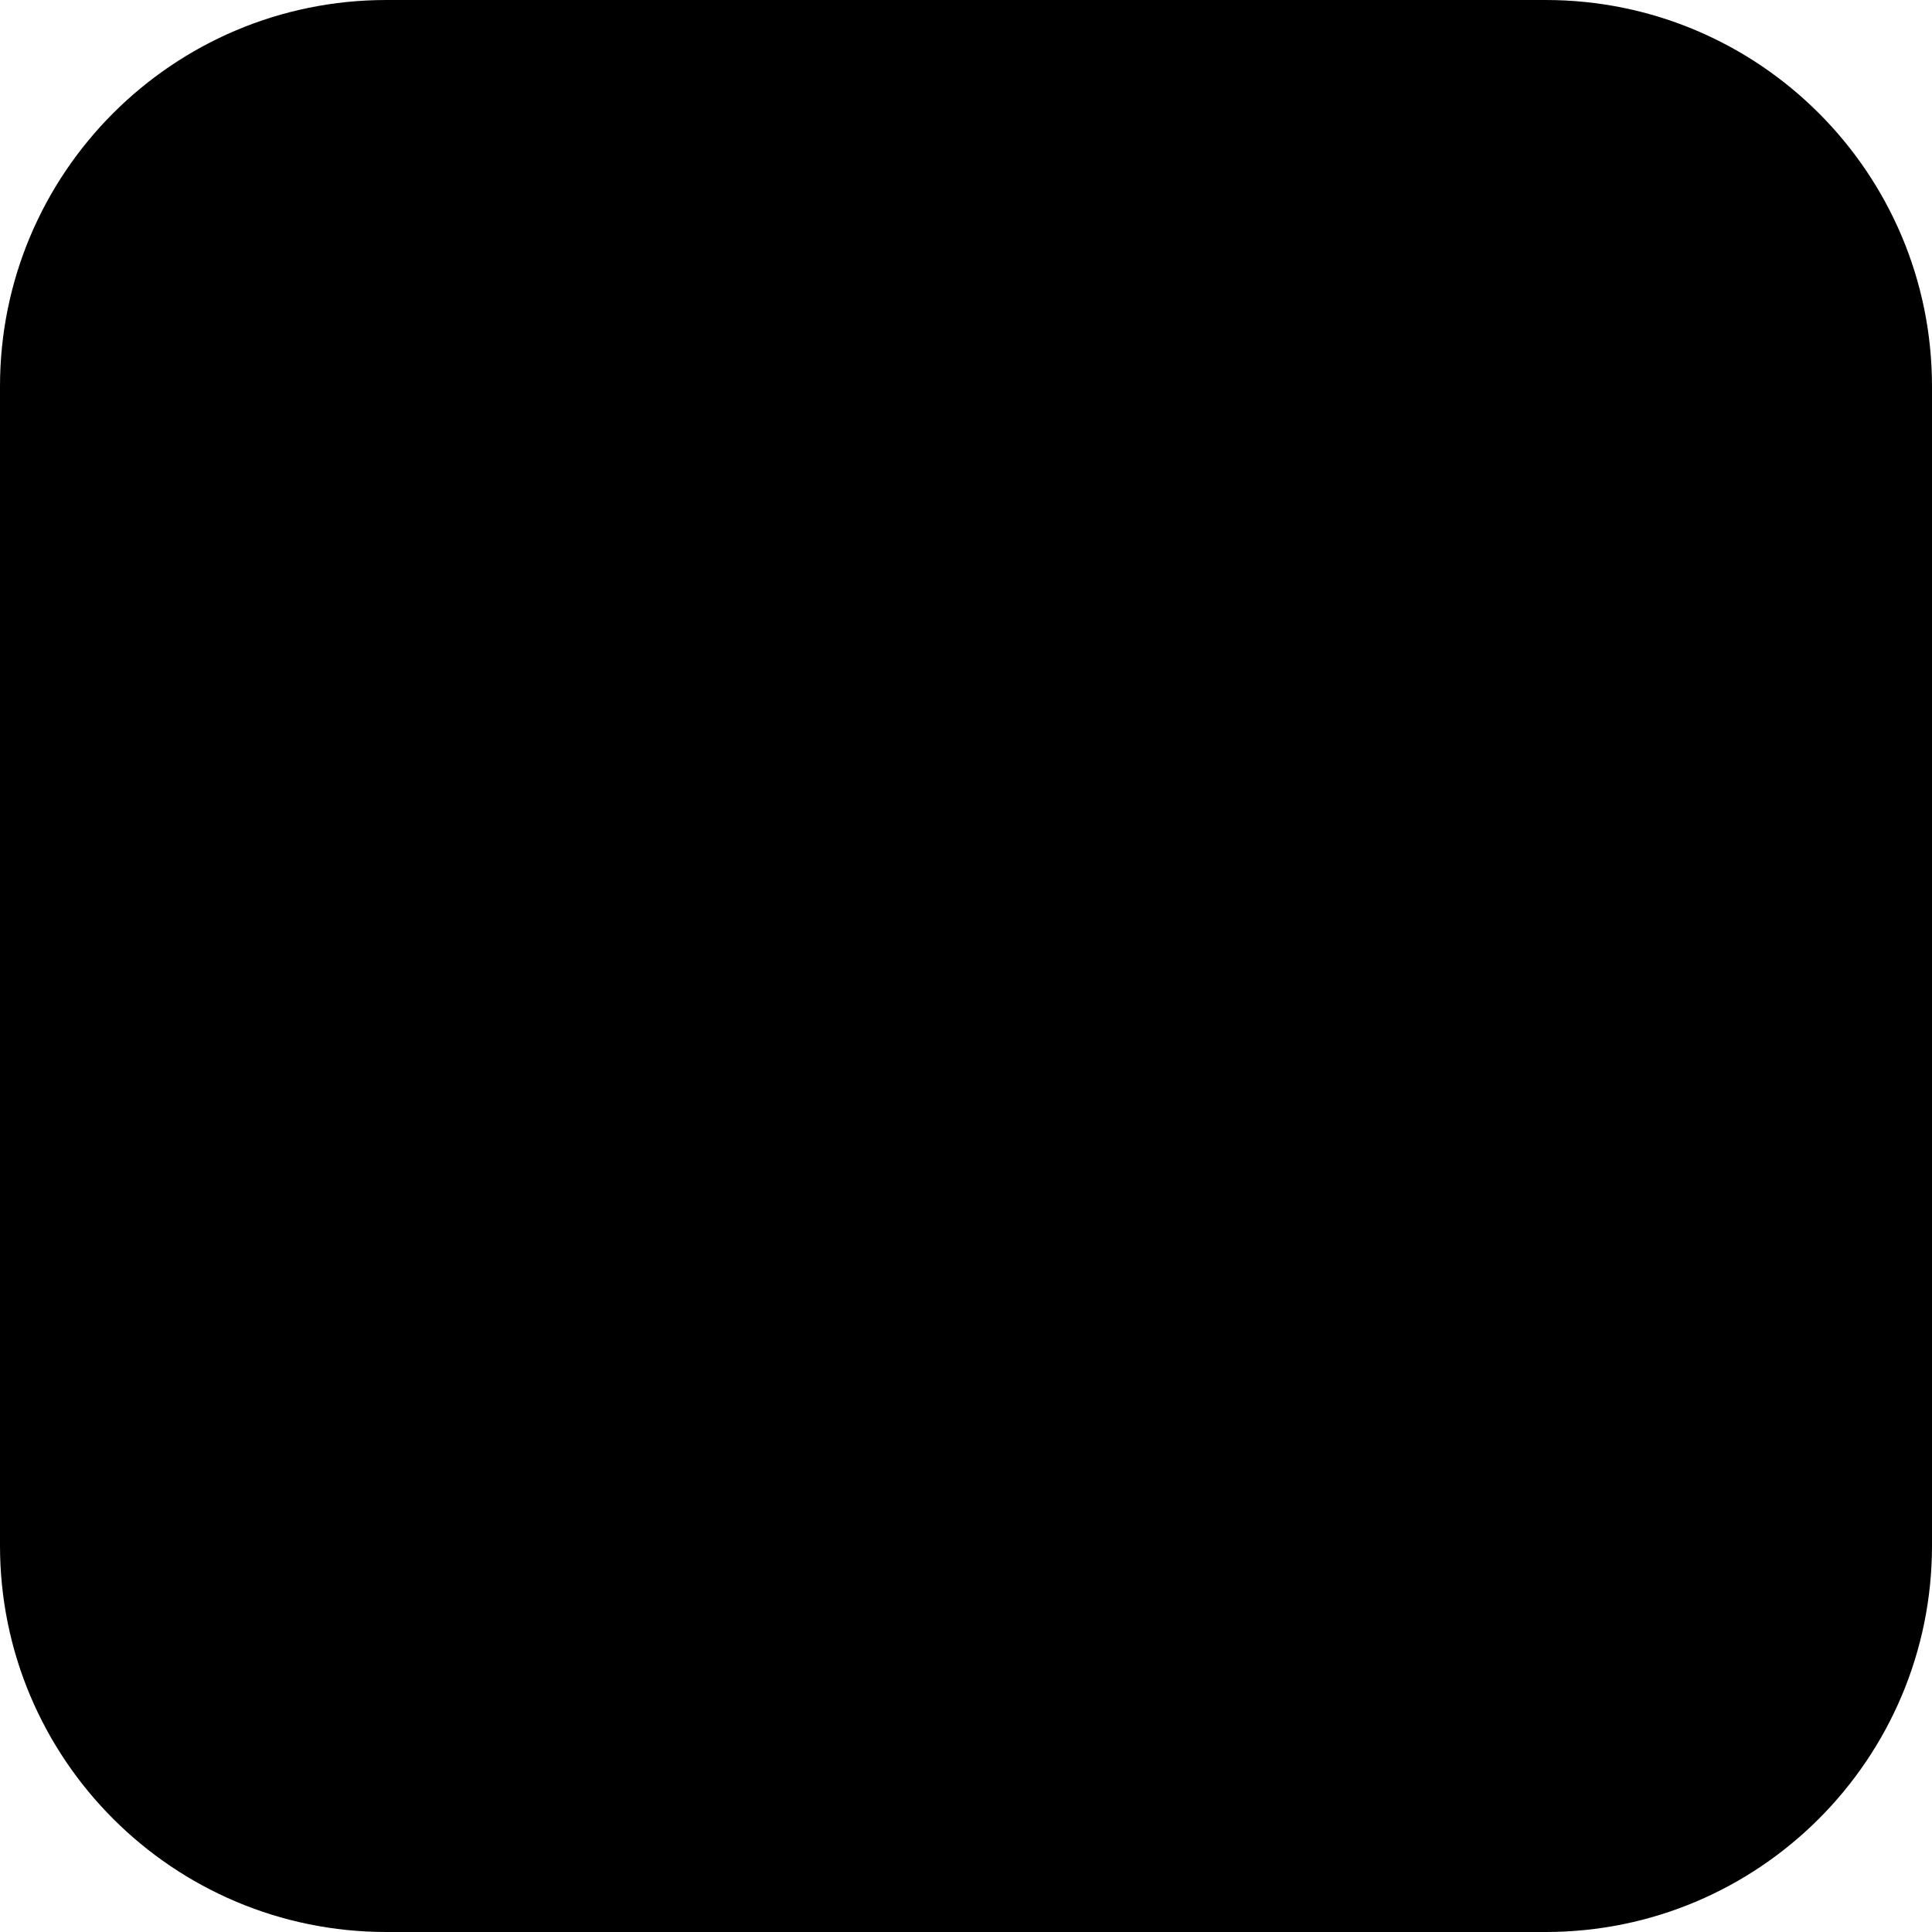
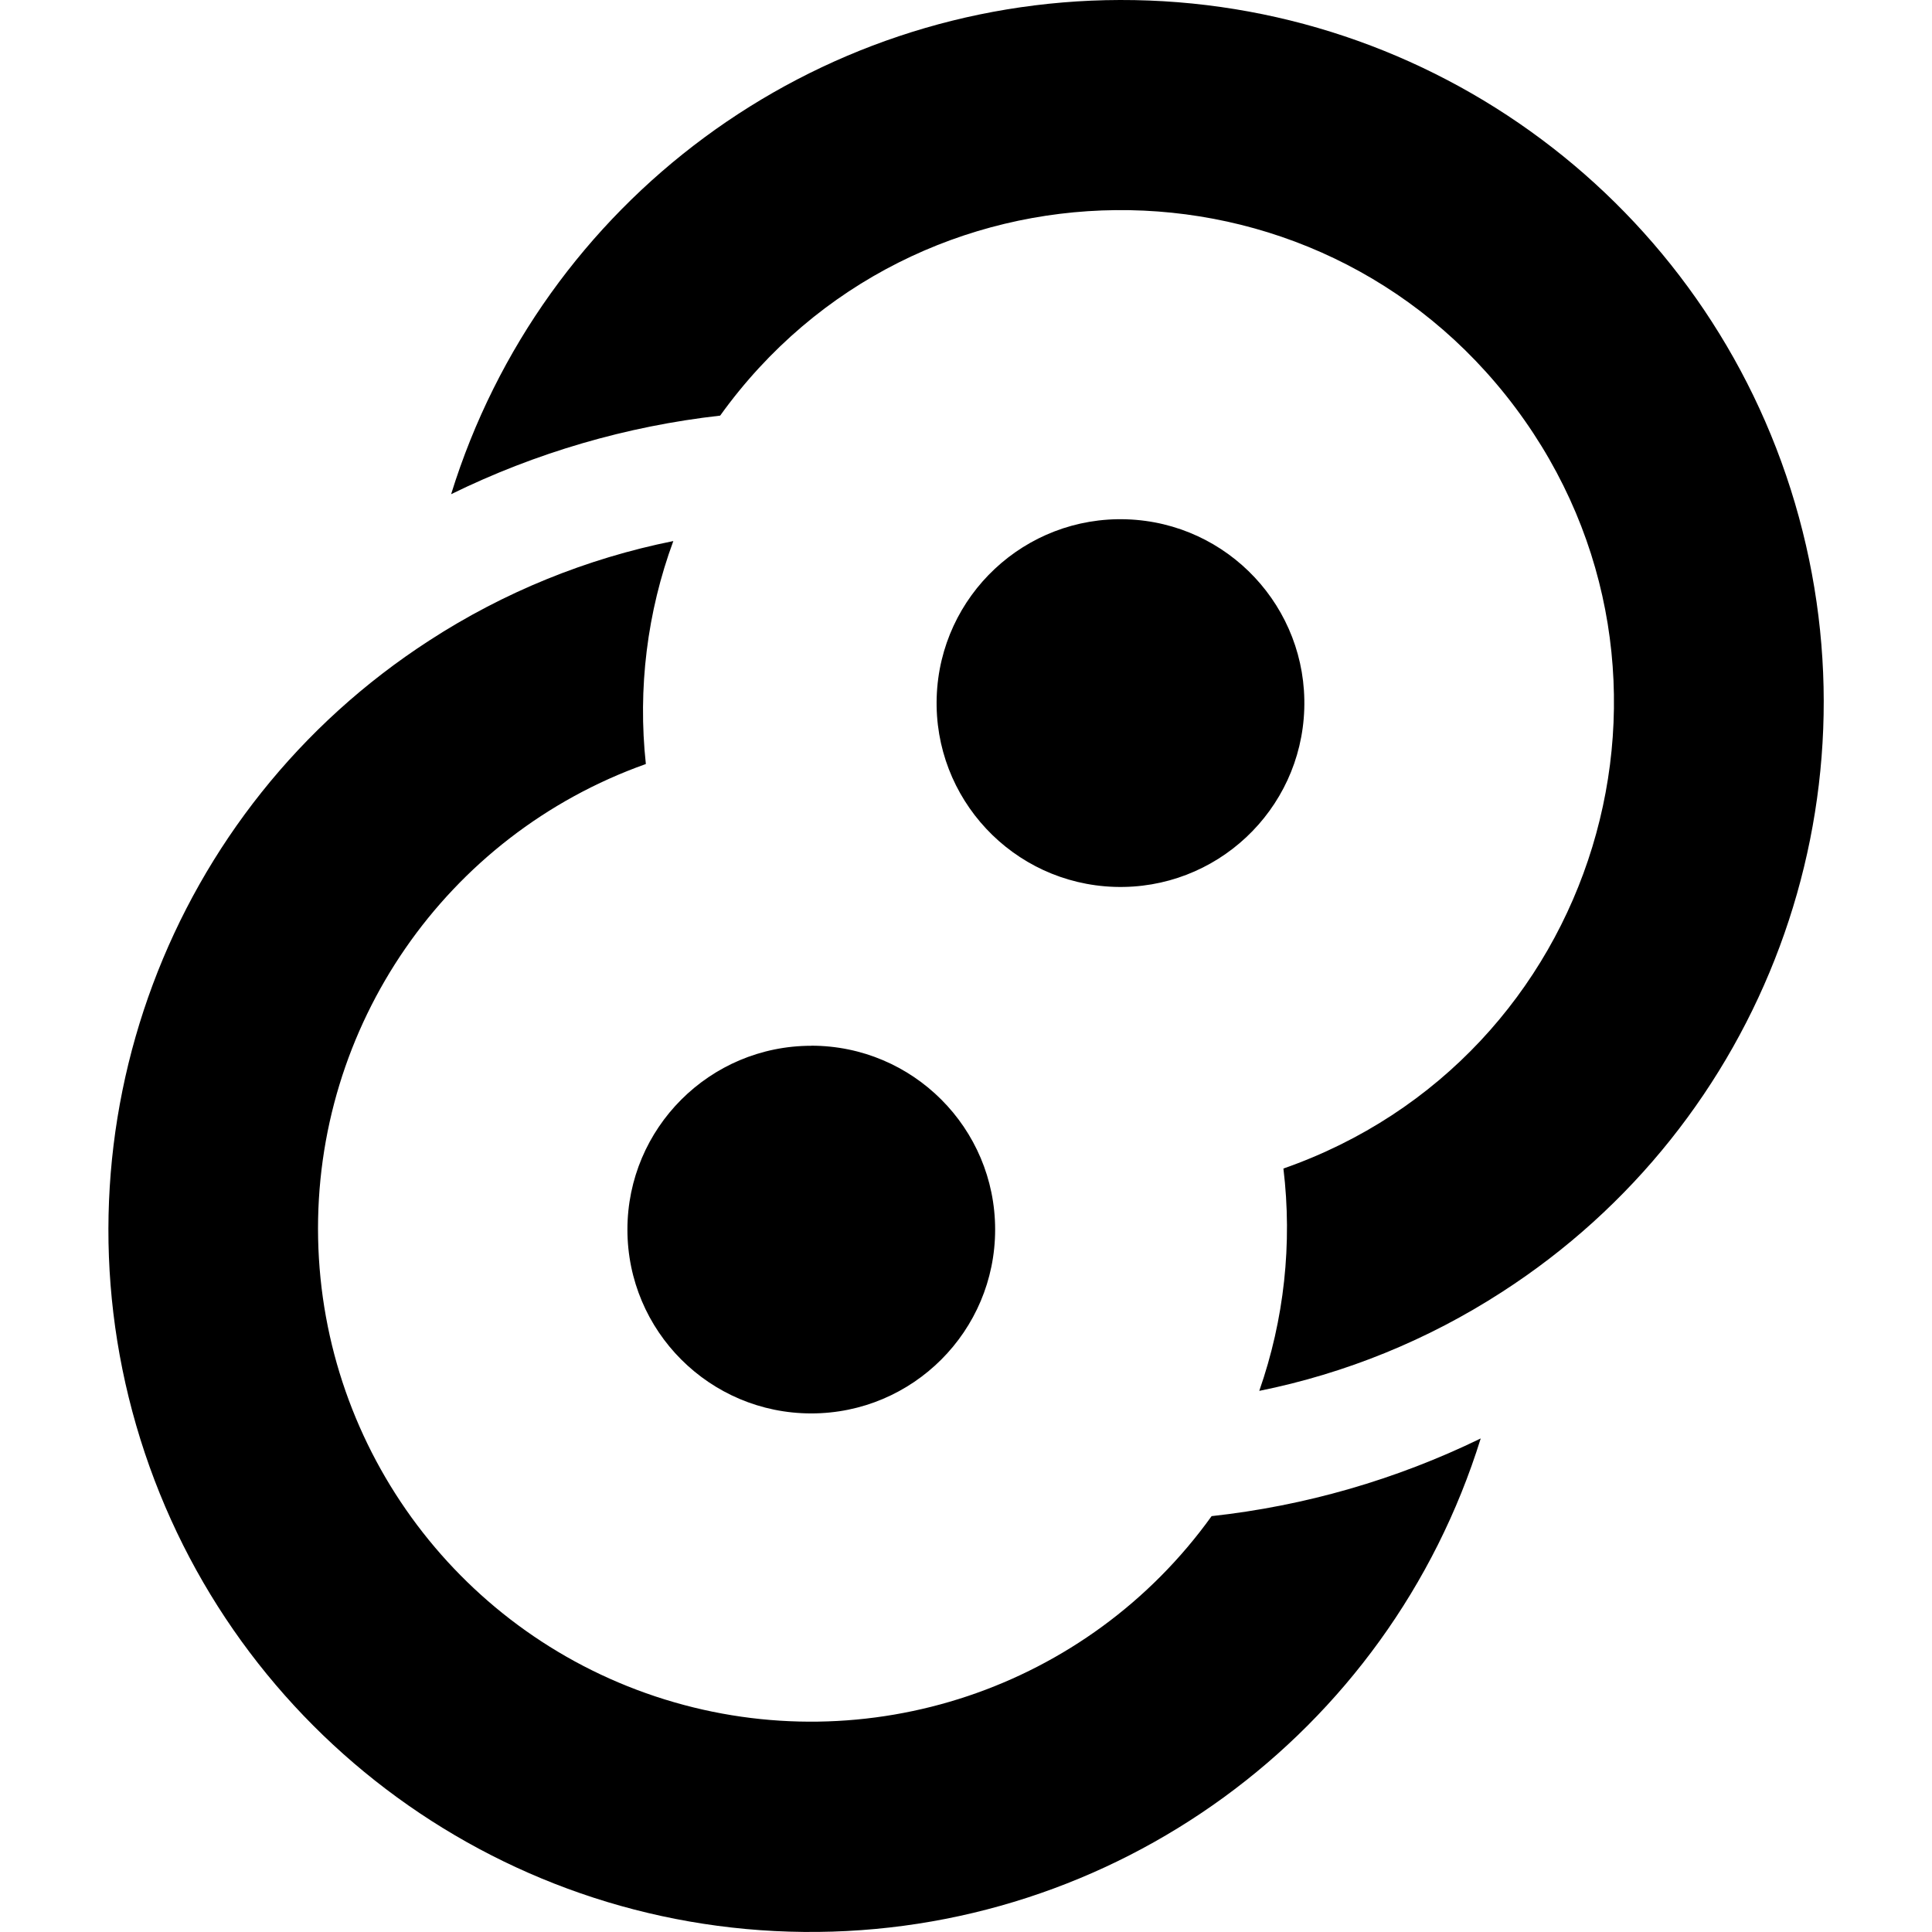
- <svg xmlns="http://www.w3.org/2000/svg" viewBox="0 0 100 100" fill="currentColor">
-   <defs>
-     <linearGradient id="grad" x1="0%" y1="0%" x2="100%" y2="100%">
-       <stop offset="0%" style="stop-color:currentColor;stop-opacity:1" />
-       <stop offset="100%" style="stop-color:currentColor;stop-opacity:1" />
-     </linearGradient>
-   </defs>
-   <rect width="100" height="100" rx="20" fill="currentColor" />
-   <path d="M50 25 L75 37.5 L75 62.5 L50 75 L25 62.5 L25 37.5 Z" fill="currentColor" opacity="0.9" />
-   <circle cx="50" cy="50" r="8" fill="currentColor" />
+ <svg xmlns="http://www.w3.org/2000/svg" viewBox="0 0 24 24" fill="currentColor">
+   <path d="M13.912 0a8.72 8.72 0 0 0-8.308 6.139c1.05-.515 2.18-.845 3.342-.976 2.415-3.363 7.4-3.412 9.88-.097 2.48 3.315 1.025 8.084-2.883 9.45a6.131 6.131 0 0 1-.3 2.762 8.72 8.72 0 0 0 3.01-1.225A8.72 8.72 0 0 0 13.913 0zm.082 6.451a2.284 2.284 0 1 0-.15 4.566 2.284 2.284 0 0 0 .15-4.566zm-5.629.27a8.72 8.72 0 0 0-3.031 1.235 8.72 8.72 0 1 0 13.06 9.913 10.173 10.174 0 0 1-3.343.965 6.125 6.125 0 1 1-7.028-9.343 6.114 6.115 0 0 1 .342-2.772zm1.713 6.27a2.284 2.284 0 0 0-2.284 2.283 2.284 2.284 0 0 0 2.284 2.284 2.284 2.284 0 0 0 2.284-2.284 2.284 2.284 0 0 0-2.284-2.284z" />
</svg>
